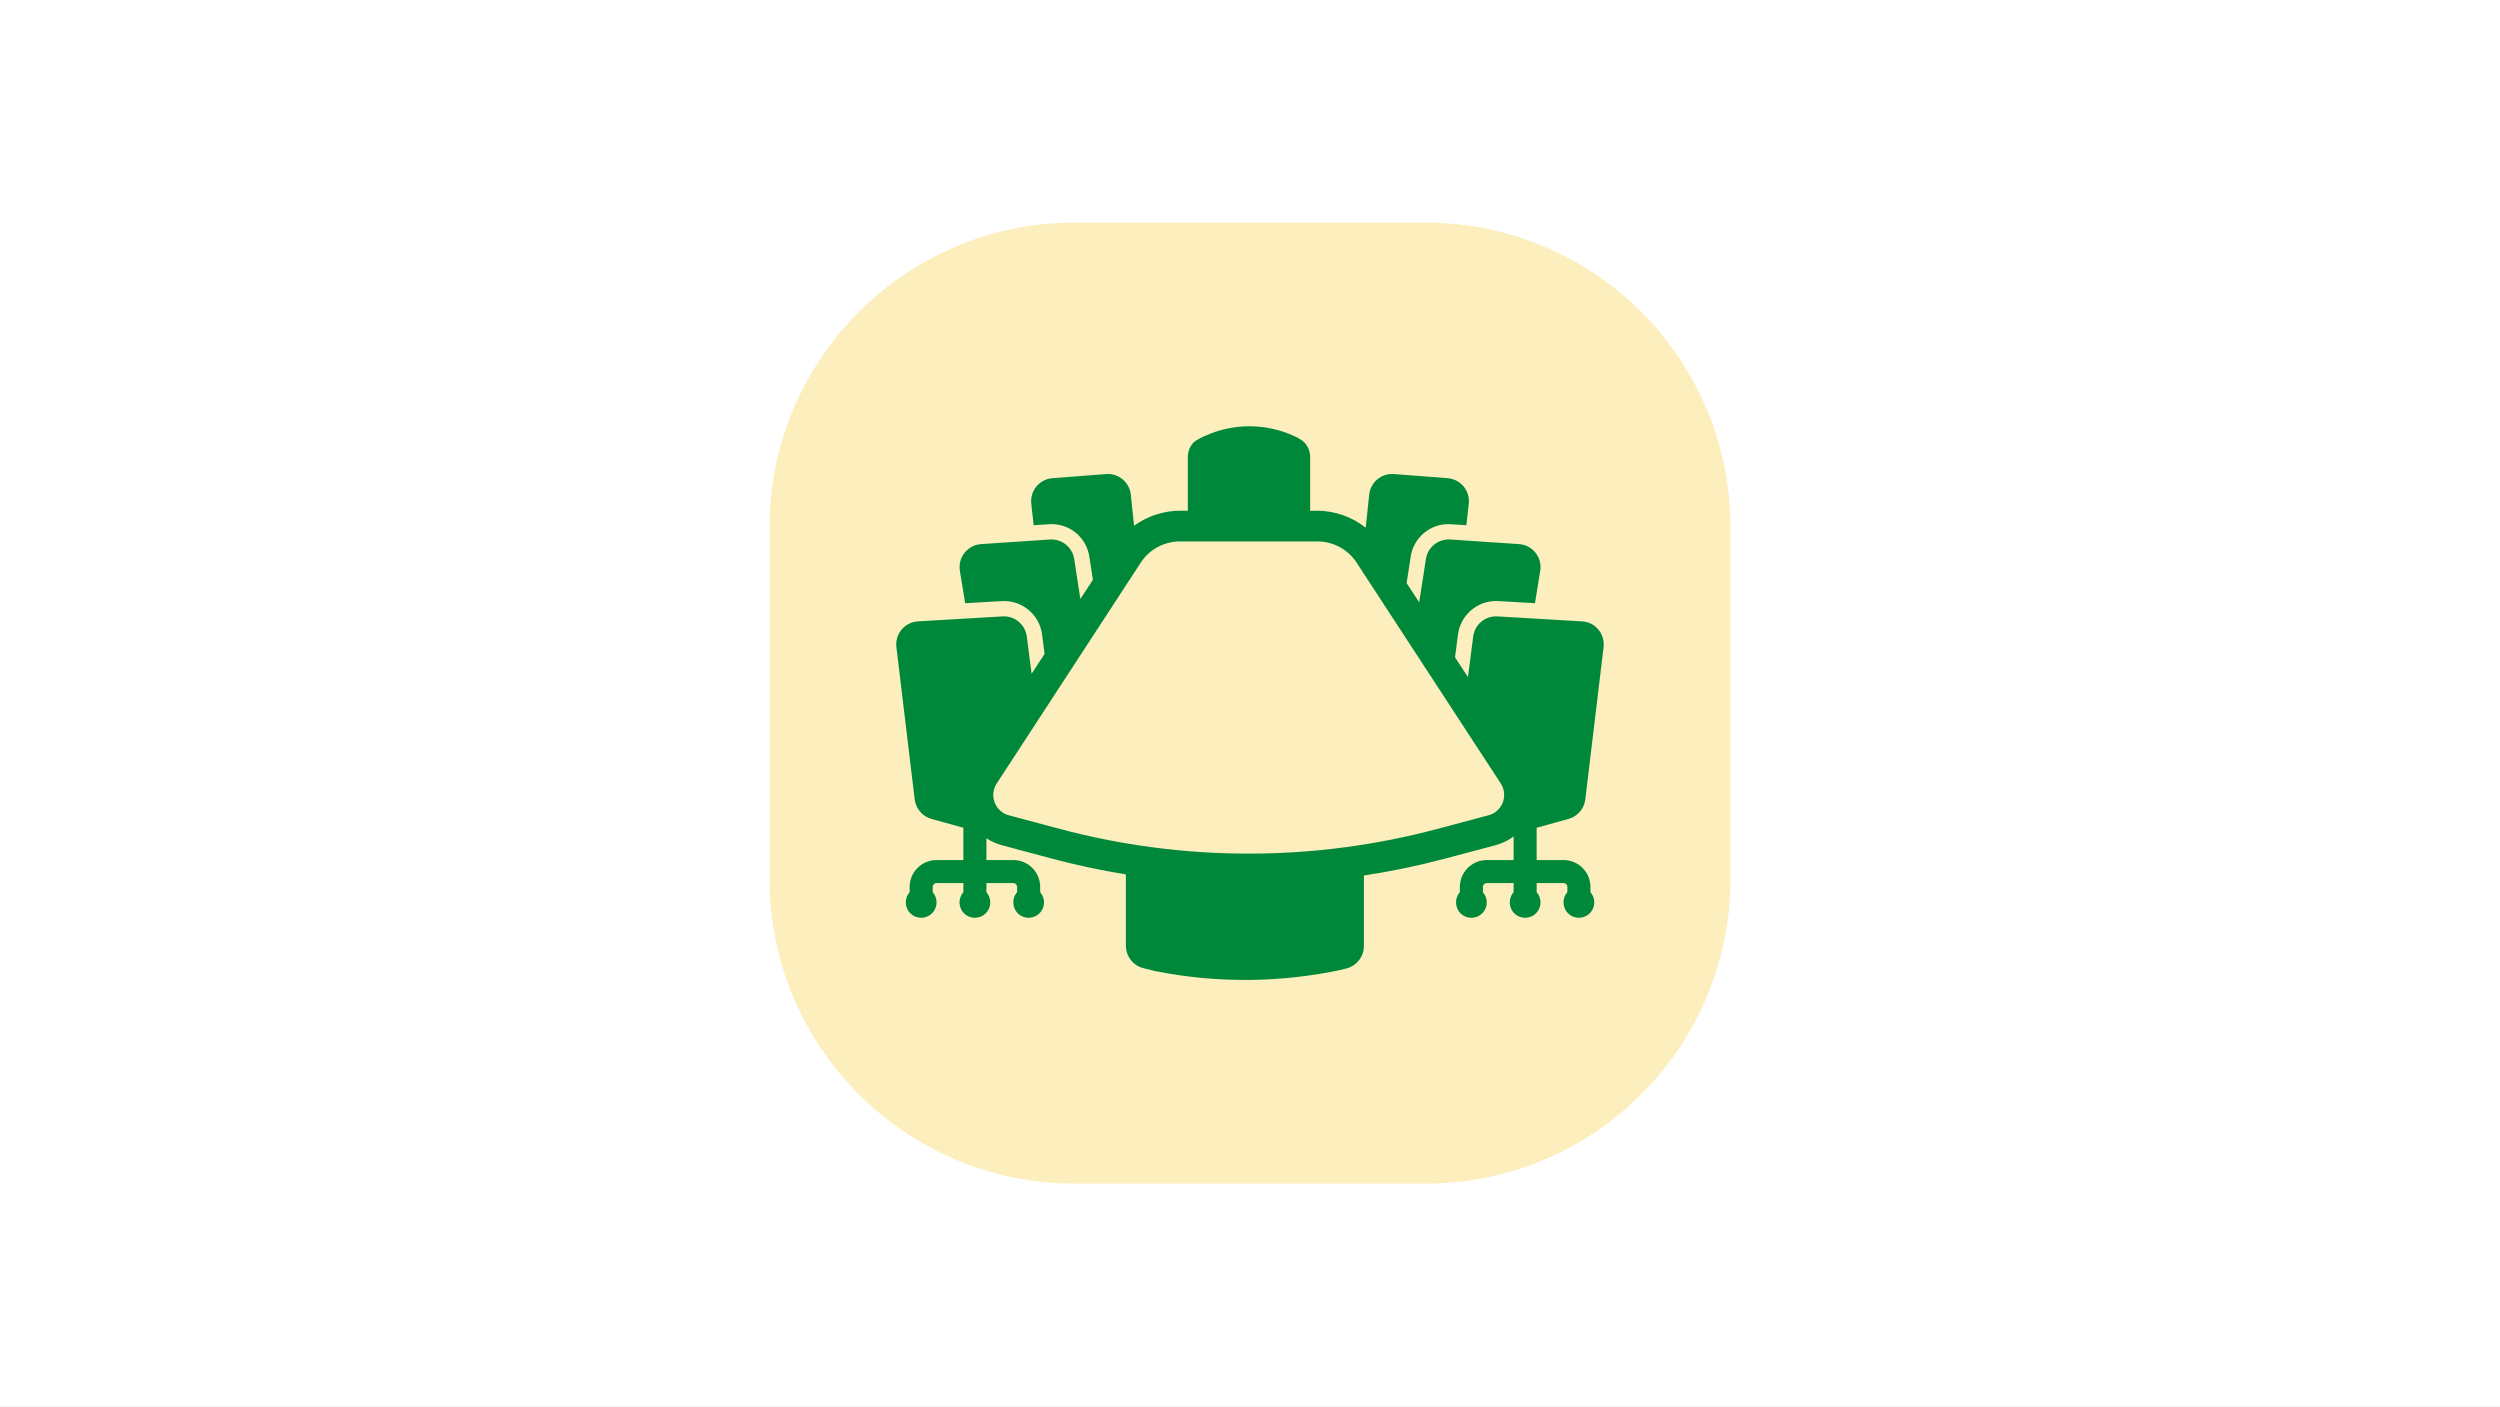
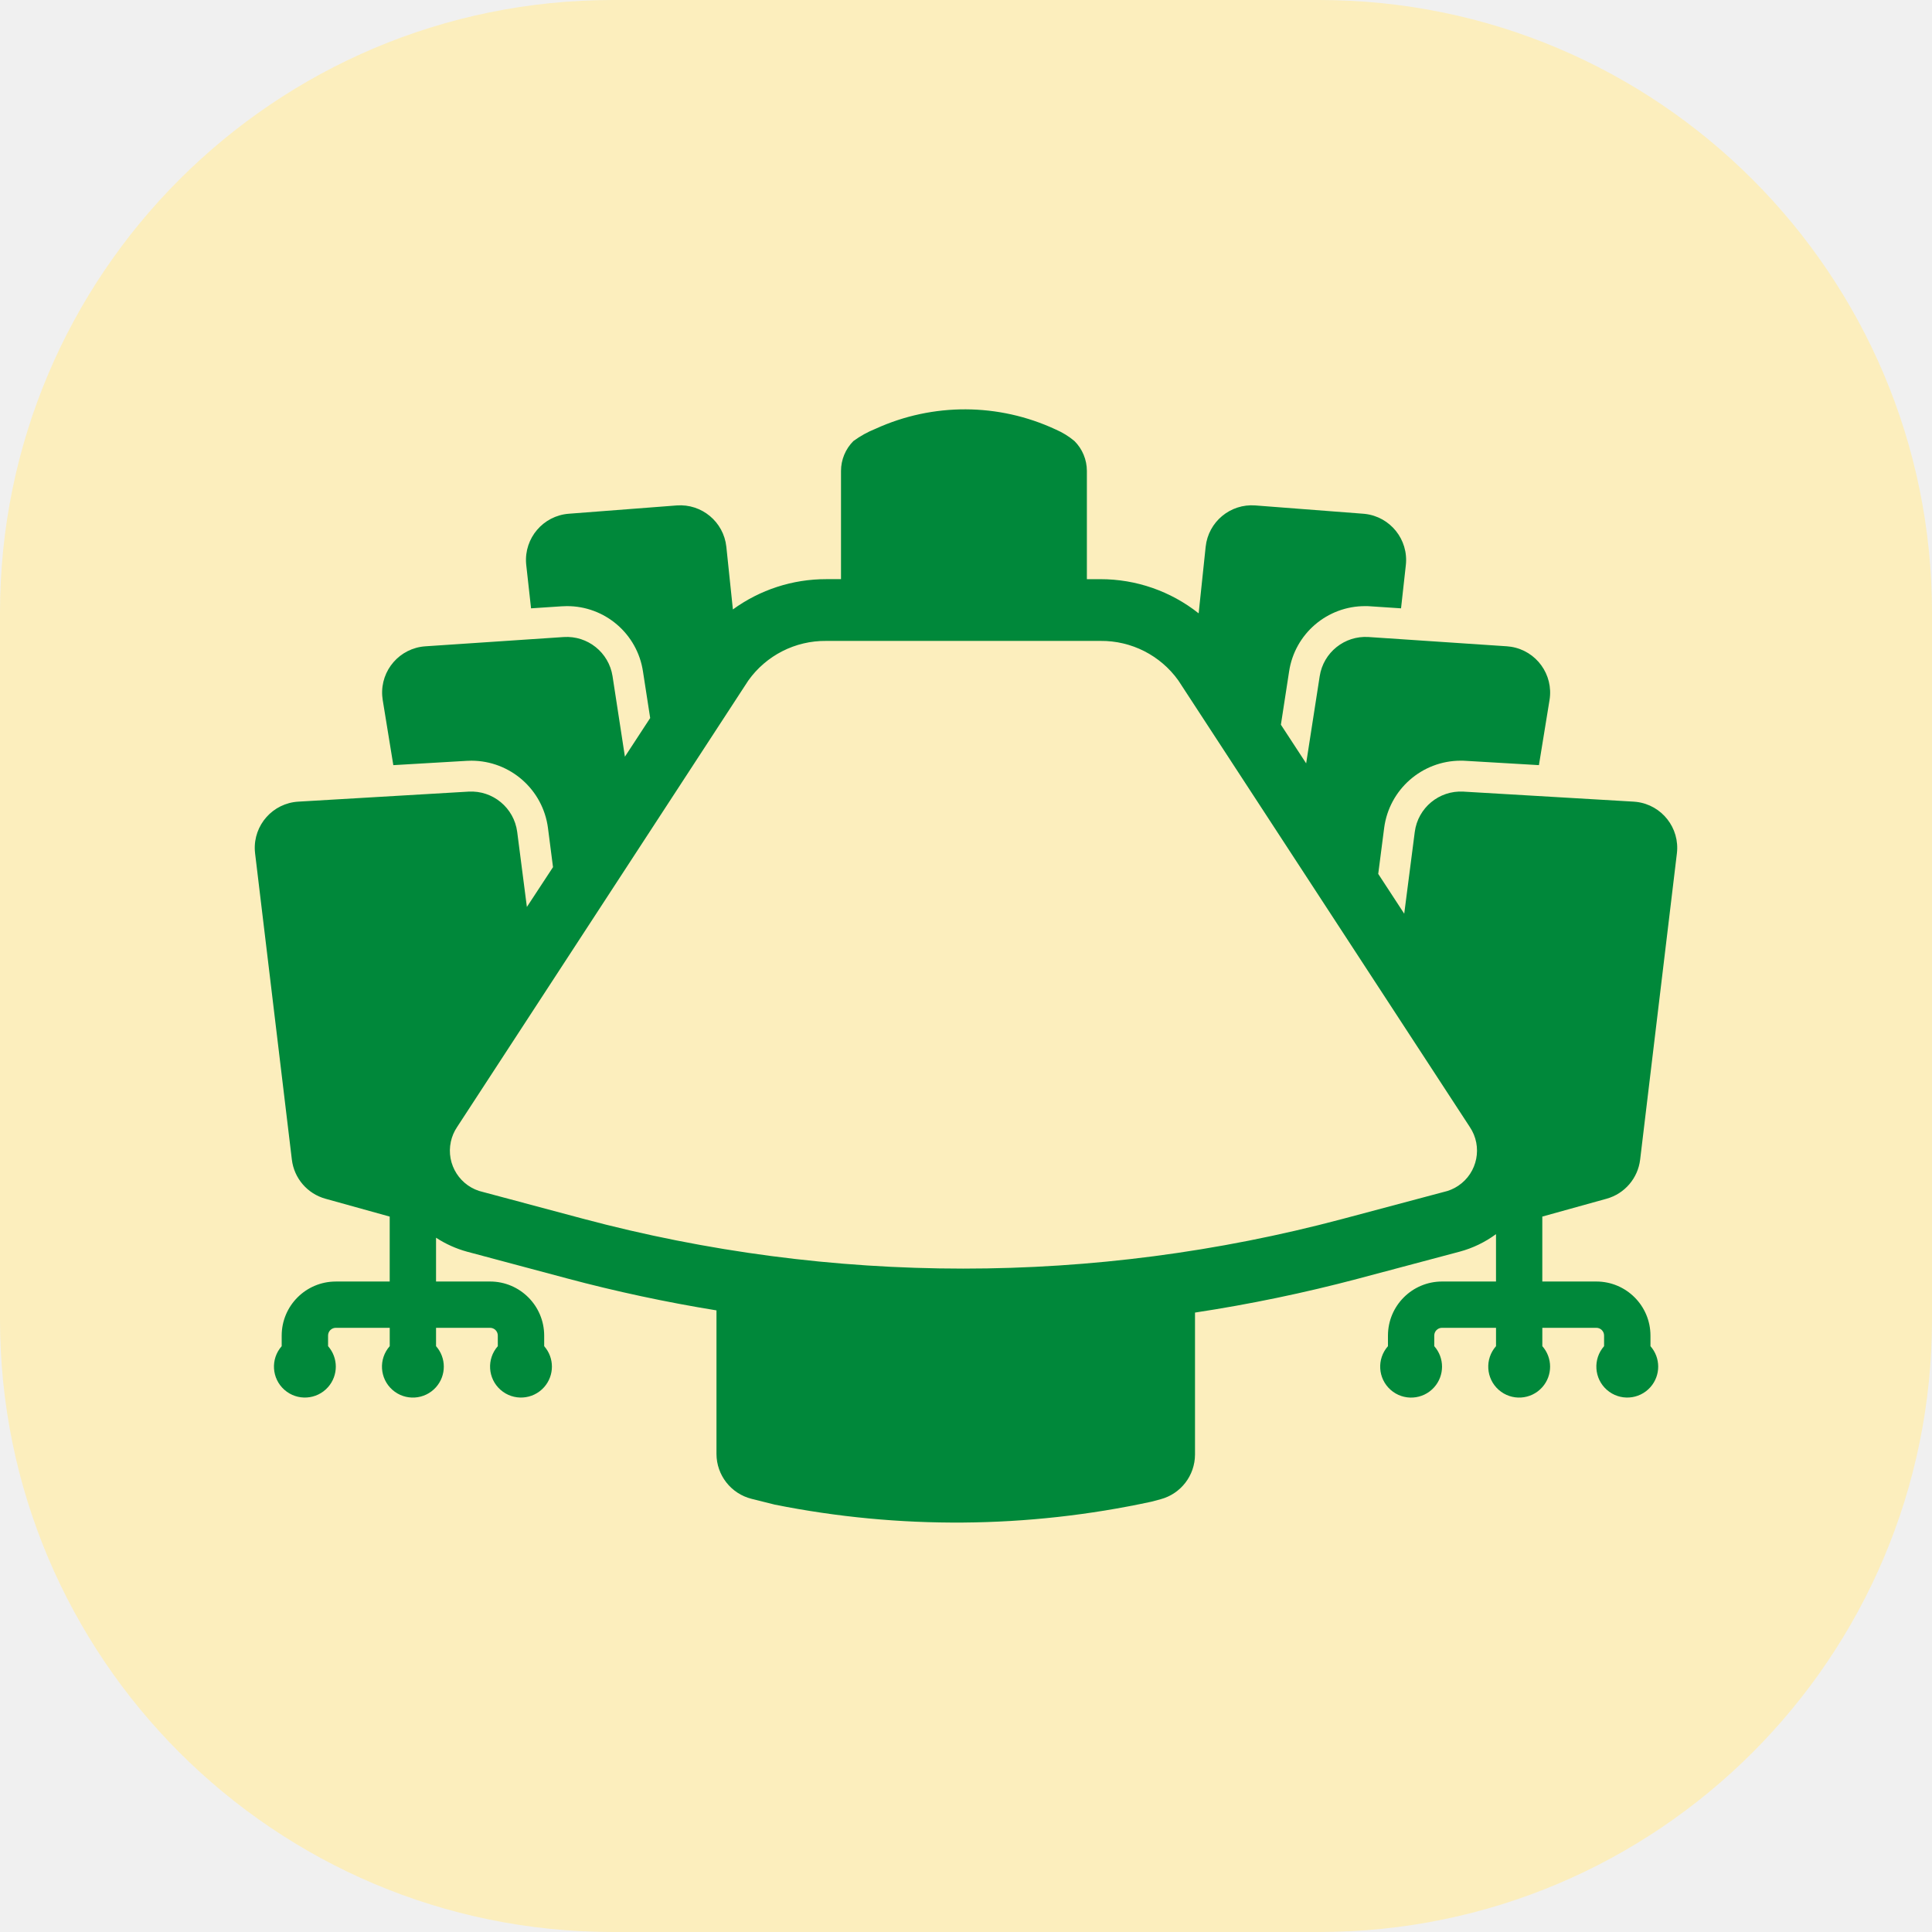
- <svg xmlns="http://www.w3.org/2000/svg" width="1280" height="720" overflow="hidden">
-   <g>
-     <rect x="0" y="0" width="1280" height="720" fill="#FFFFFF" />
-     <path d="M394 270.043C394 183.863 463.863 114 550.043 114L729.957 114C816.137 114 886 183.863 886 270.043L886 449.957C886 536.137 816.137 606 729.957 606L550.043 606C463.863 606 394 536.137 394 449.957Z" fill="#FCEEBD" fill-rule="evenodd" />
-     <g>
-       <g>
-         <g>
-           <path d="M803.127 419.267C807.731 417.988 811.107 414.054 811.675 409.309L821.034 331.323C821.813 324.859 817.204 318.988 810.739 318.209 810.497 318.18 810.254 318.159 810.009 318.144L766.673 315.593C760.491 315.237 755.083 319.717 754.282 325.858L751.597 346.679 744.978 336.544 746.486 324.854C747.765 315.051 756.115 307.718 766 307.714 766.394 307.714 766.787 307.714 767.181 307.749L785.9 308.848 788.605 292.243C789.64 285.802 785.258 279.742 778.817 278.706 778.463 278.65 778.107 278.609 777.75 278.584L742.513 276.222C736.411 275.825 731.015 280.15 730.074 286.192L726.625 308.395 720.191 298.551 722.278 285.014C723.714 275.408 731.985 268.313 741.698 268.355 742.131 268.355 742.572 268.355 743.013 268.402L750.786 268.918 752.01 257.893C752.722 251.408 748.042 245.574 741.556 244.862 741.436 244.849 741.315 244.838 741.194 244.828L713.686 242.714C707.315 242.222 701.709 246.885 701.031 253.239L699.248 270.193C692.13 264.545 683.307 261.478 674.221 261.492L670.783 261.492 670.783 233.929C670.78 231.078 669.647 228.344 667.633 226.326 666.187 225.112 664.571 224.116 662.838 223.369 648.325 216.603 631.578 216.531 617.009 223.172 614.987 223.978 613.075 225.036 611.319 226.322 609.305 228.34 608.172 231.074 608.169 233.925L608.169 261.488 604.381 261.488C595.85 261.478 587.535 264.179 580.638 269.201L578.969 253.239C578.292 246.895 572.699 242.235 566.337 242.714L538.83 244.828C532.326 245.339 527.468 251.026 527.979 257.53 527.989 257.651 528 257.772 528.014 257.893L529.238 268.918 537.011 268.402C537.452 268.37 537.893 268.355 538.326 268.355 548.039 268.311 556.309 275.408 557.742 285.014L559.573 296.85 553.139 306.694 549.989 286.195C549.048 280.154 543.652 275.829 537.55 276.226L502.314 278.588C495.805 279.034 490.89 284.672 491.336 291.18 491.36 291.538 491.401 291.894 491.458 292.247L494.163 308.852 512.882 307.753C513.276 307.73 513.669 307.718 514.063 307.718 523.936 307.738 532.268 315.068 533.546 324.858L534.829 334.824 528.175 344.963 525.71 325.858C524.909 319.717 519.501 315.237 513.319 315.593L469.987 318.144C463.487 318.52 458.521 324.093 458.897 330.593 458.911 330.837 458.932 331.081 458.962 331.323L468.325 409.309C468.893 414.056 472.271 417.989 476.877 419.267L493.241 423.815 493.241 440.353 479.492 440.353C471.901 440.366 465.749 446.515 465.734 454.106L465.734 456.815C462.857 460.077 463.17 465.054 466.432 467.93 469.693 470.807 474.67 470.495 477.547 467.233 480.172 464.256 480.172 459.792 477.547 456.815L477.547 454.106C477.547 453.019 478.428 452.138 479.515 452.138L493.249 452.138 493.249 456.811C490.366 460.068 490.669 465.045 493.926 467.928 497.182 470.811 502.159 470.508 505.042 467.251 507.68 464.271 507.68 459.791 505.042 456.811L505.042 452.138 518.8 452.138C519.887 452.138 520.769 453.019 520.769 454.106L520.769 456.815C517.892 460.077 518.204 465.054 521.466 467.93 524.728 470.807 529.704 470.495 532.581 467.233 535.206 464.256 535.206 459.792 532.581 456.815L532.581 454.106C532.568 446.514 526.416 440.362 518.823 440.349L505.042 440.349 505.042 429.194C507.486 430.793 510.166 431.998 512.984 432.765L538.326 439.537C550.902 442.895 563.612 445.616 576.457 447.7L576.457 484.271C576.474 489.673 580.152 494.374 585.391 495.69L591.317 497.171C622.99 503.502 655.628 503.247 687.199 496.423L689.561 495.793C694.711 494.414 698.299 489.756 698.318 484.425L698.318 448.259C712.272 446.139 726.101 443.267 739.745 439.656L765.673 432.757C769.025 431.862 772.178 430.344 774.97 428.284L774.97 440.349 761.212 440.349C753.619 440.362 747.467 446.514 747.454 454.106L747.454 456.815C744.571 460.072 744.875 465.049 748.131 467.932 751.387 470.815 756.364 470.512 759.247 467.255 761.885 464.275 761.885 459.795 759.247 456.815L759.247 454.106C759.247 453.019 760.129 452.138 761.216 452.138L774.974 452.138 774.974 456.811C772.091 460.068 772.393 465.045 775.65 467.928 778.906 470.811 783.883 470.508 786.766 467.251 789.405 464.271 789.405 459.791 786.766 456.811L786.766 452.138 800.524 452.138C801.611 452.138 802.493 453.019 802.493 454.106L802.493 456.815C799.616 460.077 799.928 465.054 803.19 467.93 806.452 470.807 811.428 470.495 814.305 467.233 816.93 464.256 816.93 459.792 814.305 456.815L814.305 454.106C814.292 446.504 808.126 440.349 800.524 440.349L786.762 440.349 786.762 423.811ZM735.701 424.461C704.237 432.828 671.817 437.064 639.26 437.061 606.556 437.058 573.993 432.781 542.397 424.339L517.055 417.566C511.236 416.298 507.546 410.553 508.814 404.733 509.102 403.41 509.636 402.154 510.389 401.029L584.568 287.298C589.13 280.9 596.531 277.135 604.389 277.214L674.256 277.214C682.112 277.135 689.512 280.896 694.078 287.29L768.307 401.013C771.622 405.959 770.299 412.656 765.352 415.97 764.223 416.727 762.961 417.263 761.633 417.551Z" fill="#00883A" />
+ <svg xmlns="http://www.w3.org/2000/svg" width="492" height="492" overflow="hidden" version="1.1" id="svg5">
+   <defs id="defs5" />
+   <g id="g5" transform="translate(-394,-114)">
+     <path d="M 394,270.043 C 394,183.863 463.863,114 550.043,114 H 729.957 C 816.137,114 886,183.863 886,270.043 V 449.957 C 886,536.137 816.137,606 729.957,606 H 550.043 C 463.863,606 394,536.137 394,449.957 Z" fill="#fceebd" fill-rule="evenodd" id="path1" />
+     <g id="g4">
+       <g id="g3">
+         <g id="g2">
+           <path d="m 803.127,419.267 c 4.604,-1.279 7.98,-5.213 8.548,-9.958 l 9.359,-77.986 c 0.779,-6.464 -3.83,-12.335 -10.295,-13.114 -0.242,-0.029 -0.485,-0.05 -0.73,-0.065 l -43.336,-2.551 c -6.182,-0.356 -11.59,4.124 -12.391,10.265 l -2.685,20.821 -6.619,-10.135 1.508,-11.69 c 1.279,-9.803 9.629,-17.136 19.514,-17.14 0.394,0 0.787,0 1.181,0.035 l 18.719,1.099 2.705,-16.605 c 1.035,-6.441 -3.347,-12.501 -9.788,-13.537 -0.354,-0.056 -0.71,-0.097 -1.067,-0.122 l -35.237,-2.362 c -6.102,-0.397 -11.498,3.928 -12.439,9.97 l -3.449,22.203 -6.434,-9.844 2.087,-13.537 c 1.436,-9.606 9.707,-16.701 19.42,-16.659 0.433,0 0.874,0 1.315,0.047 l 7.773,0.516 1.224,-11.025 c 0.712,-6.485 -3.968,-12.319 -10.454,-13.031 -0.12,-0.013 -0.241,-0.024 -0.362,-0.034 l -27.508,-2.114 c -6.371,-0.492 -11.977,4.171 -12.655,10.525 l -1.783,16.954 c -7.118,-5.648 -15.941,-8.715 -25.027,-8.701 h -3.438 v -27.563 c -0.003,-2.851 -1.136,-5.585 -3.15,-7.603 -1.446,-1.214 -3.062,-2.21 -4.795,-2.957 -14.513,-6.766 -31.26,-6.838 -45.829,-0.197 -2.022,0.806 -3.934,1.864 -5.69,3.15 -2.014,2.018 -3.147,4.752 -3.15,7.603 v 27.563 h -3.788 c -8.531,-0.01 -16.846,2.691 -23.743,7.713 l -1.669,-15.962 c -0.677,-6.344 -6.27,-11.004 -12.632,-10.525 l -27.507,2.114 c -6.504,0.511 -11.362,6.198 -10.851,12.702 0.01,0.121 0.021,0.242 0.035,0.363 l 1.224,11.025 7.773,-0.516 c 0.441,-0.032 0.882,-0.047 1.315,-0.047 9.713,-0.044 17.983,7.053 19.416,16.659 l 1.831,11.836 -6.434,9.844 -3.15,-20.499 c -0.941,-6.041 -6.337,-10.366 -12.439,-9.969 l -35.236,2.362 c -6.509,0.446 -11.424,6.084 -10.978,12.592 0.024,0.358 0.065,0.714 0.122,1.067 l 2.705,16.605 18.719,-1.099 c 0.394,-0.023 0.787,-0.035 1.181,-0.035 9.873,0.02 18.205,7.35 19.483,17.14 l 1.283,9.966 -6.654,10.139 -2.465,-19.105 c -0.801,-6.141 -6.209,-10.621 -12.391,-10.265 l -43.332,2.551 c -6.5,0.376 -11.466,5.949 -11.09,12.449 0.014,0.244 0.035,0.488 0.065,0.73 l 9.363,77.986 c 0.568,4.747 3.946,8.68 8.552,9.958 l 16.364,4.548 v 16.538 h -13.749 c -7.591,0.013 -13.743,6.162 -13.758,13.753 v 2.709 c -2.877,3.262 -2.564,8.239 0.698,11.115 3.261,2.877 8.238,2.565 11.115,-0.697 2.625,-2.977 2.625,-7.441 0,-10.418 v -2.709 c 0,-1.087 0.881,-1.968 1.968,-1.968 h 13.734 v 4.673 c -2.883,3.257 -2.58,8.234 0.677,11.117 3.256,2.883 8.233,2.58 11.116,-0.677 2.638,-2.98 2.638,-7.46 0,-10.44 v -4.673 H 518.8 c 1.087,0 1.969,0.881 1.969,1.968 v 2.709 c -2.877,3.262 -2.565,8.239 0.697,11.115 3.262,2.877 8.238,2.565 11.115,-0.697 2.625,-2.977 2.625,-7.441 0,-10.418 v -2.709 c -0.013,-7.592 -6.165,-13.744 -13.758,-13.757 h -13.781 v -11.155 c 2.444,1.599 5.124,2.804 7.942,3.571 l 25.342,6.772 c 12.576,3.358 25.286,6.079 38.131,8.163 v 36.571 c 0.017,5.402 3.695,10.103 8.934,11.419 l 5.926,1.481 c 31.673,6.331 64.311,6.076 95.882,-0.748 l 2.362,-0.63 c 5.15,-1.379 8.738,-6.037 8.757,-11.368 v -36.166 c 13.954,-2.12 27.783,-4.992 41.427,-8.603 l 25.928,-6.899 c 3.352,-0.895 6.505,-2.413 9.297,-4.473 v 12.065 h -13.758 c -7.593,0.013 -13.745,6.165 -13.758,13.757 v 2.709 c -2.883,3.257 -2.579,8.234 0.677,11.117 3.256,2.883 8.233,2.58 11.116,-0.677 2.638,-2.98 2.638,-7.46 0,-10.44 v -2.709 c 0,-1.087 0.882,-1.968 1.969,-1.968 h 13.758 v 4.673 c -2.883,3.257 -2.581,8.234 0.676,11.117 3.256,2.883 8.233,2.58 11.116,-0.677 2.639,-2.98 2.639,-7.46 0,-10.44 v -4.673 h 13.758 c 1.087,0 1.969,0.881 1.969,1.968 v 2.709 c -2.877,3.262 -2.565,8.239 0.697,11.115 3.262,2.877 8.238,2.565 11.115,-0.697 2.625,-2.977 2.625,-7.441 0,-10.418 v -2.709 c -0.013,-7.602 -6.179,-13.757 -13.781,-13.757 h -13.762 v -16.538 z m -67.426,5.194 c -31.464,8.367 -63.884,12.603 -96.441,12.6 -32.704,-0.003 -65.267,-4.28 -96.863,-12.722 l -25.342,-6.773 c -5.819,-1.268 -9.509,-7.013 -8.241,-12.833 0.288,-1.323 0.822,-2.579 1.575,-3.704 l 74.179,-113.731 c 4.562,-6.398 11.963,-10.163 19.821,-10.084 h 69.867 c 7.856,-0.079 15.256,3.682 19.822,10.076 l 74.229,113.723 c 3.315,4.946 1.992,11.643 -2.955,14.957 -1.129,0.757 -2.391,1.293 -3.719,1.581 z" fill="#00883a" id="path2" />
        </g>
      </g>
    </g>
  </g>
</svg>
